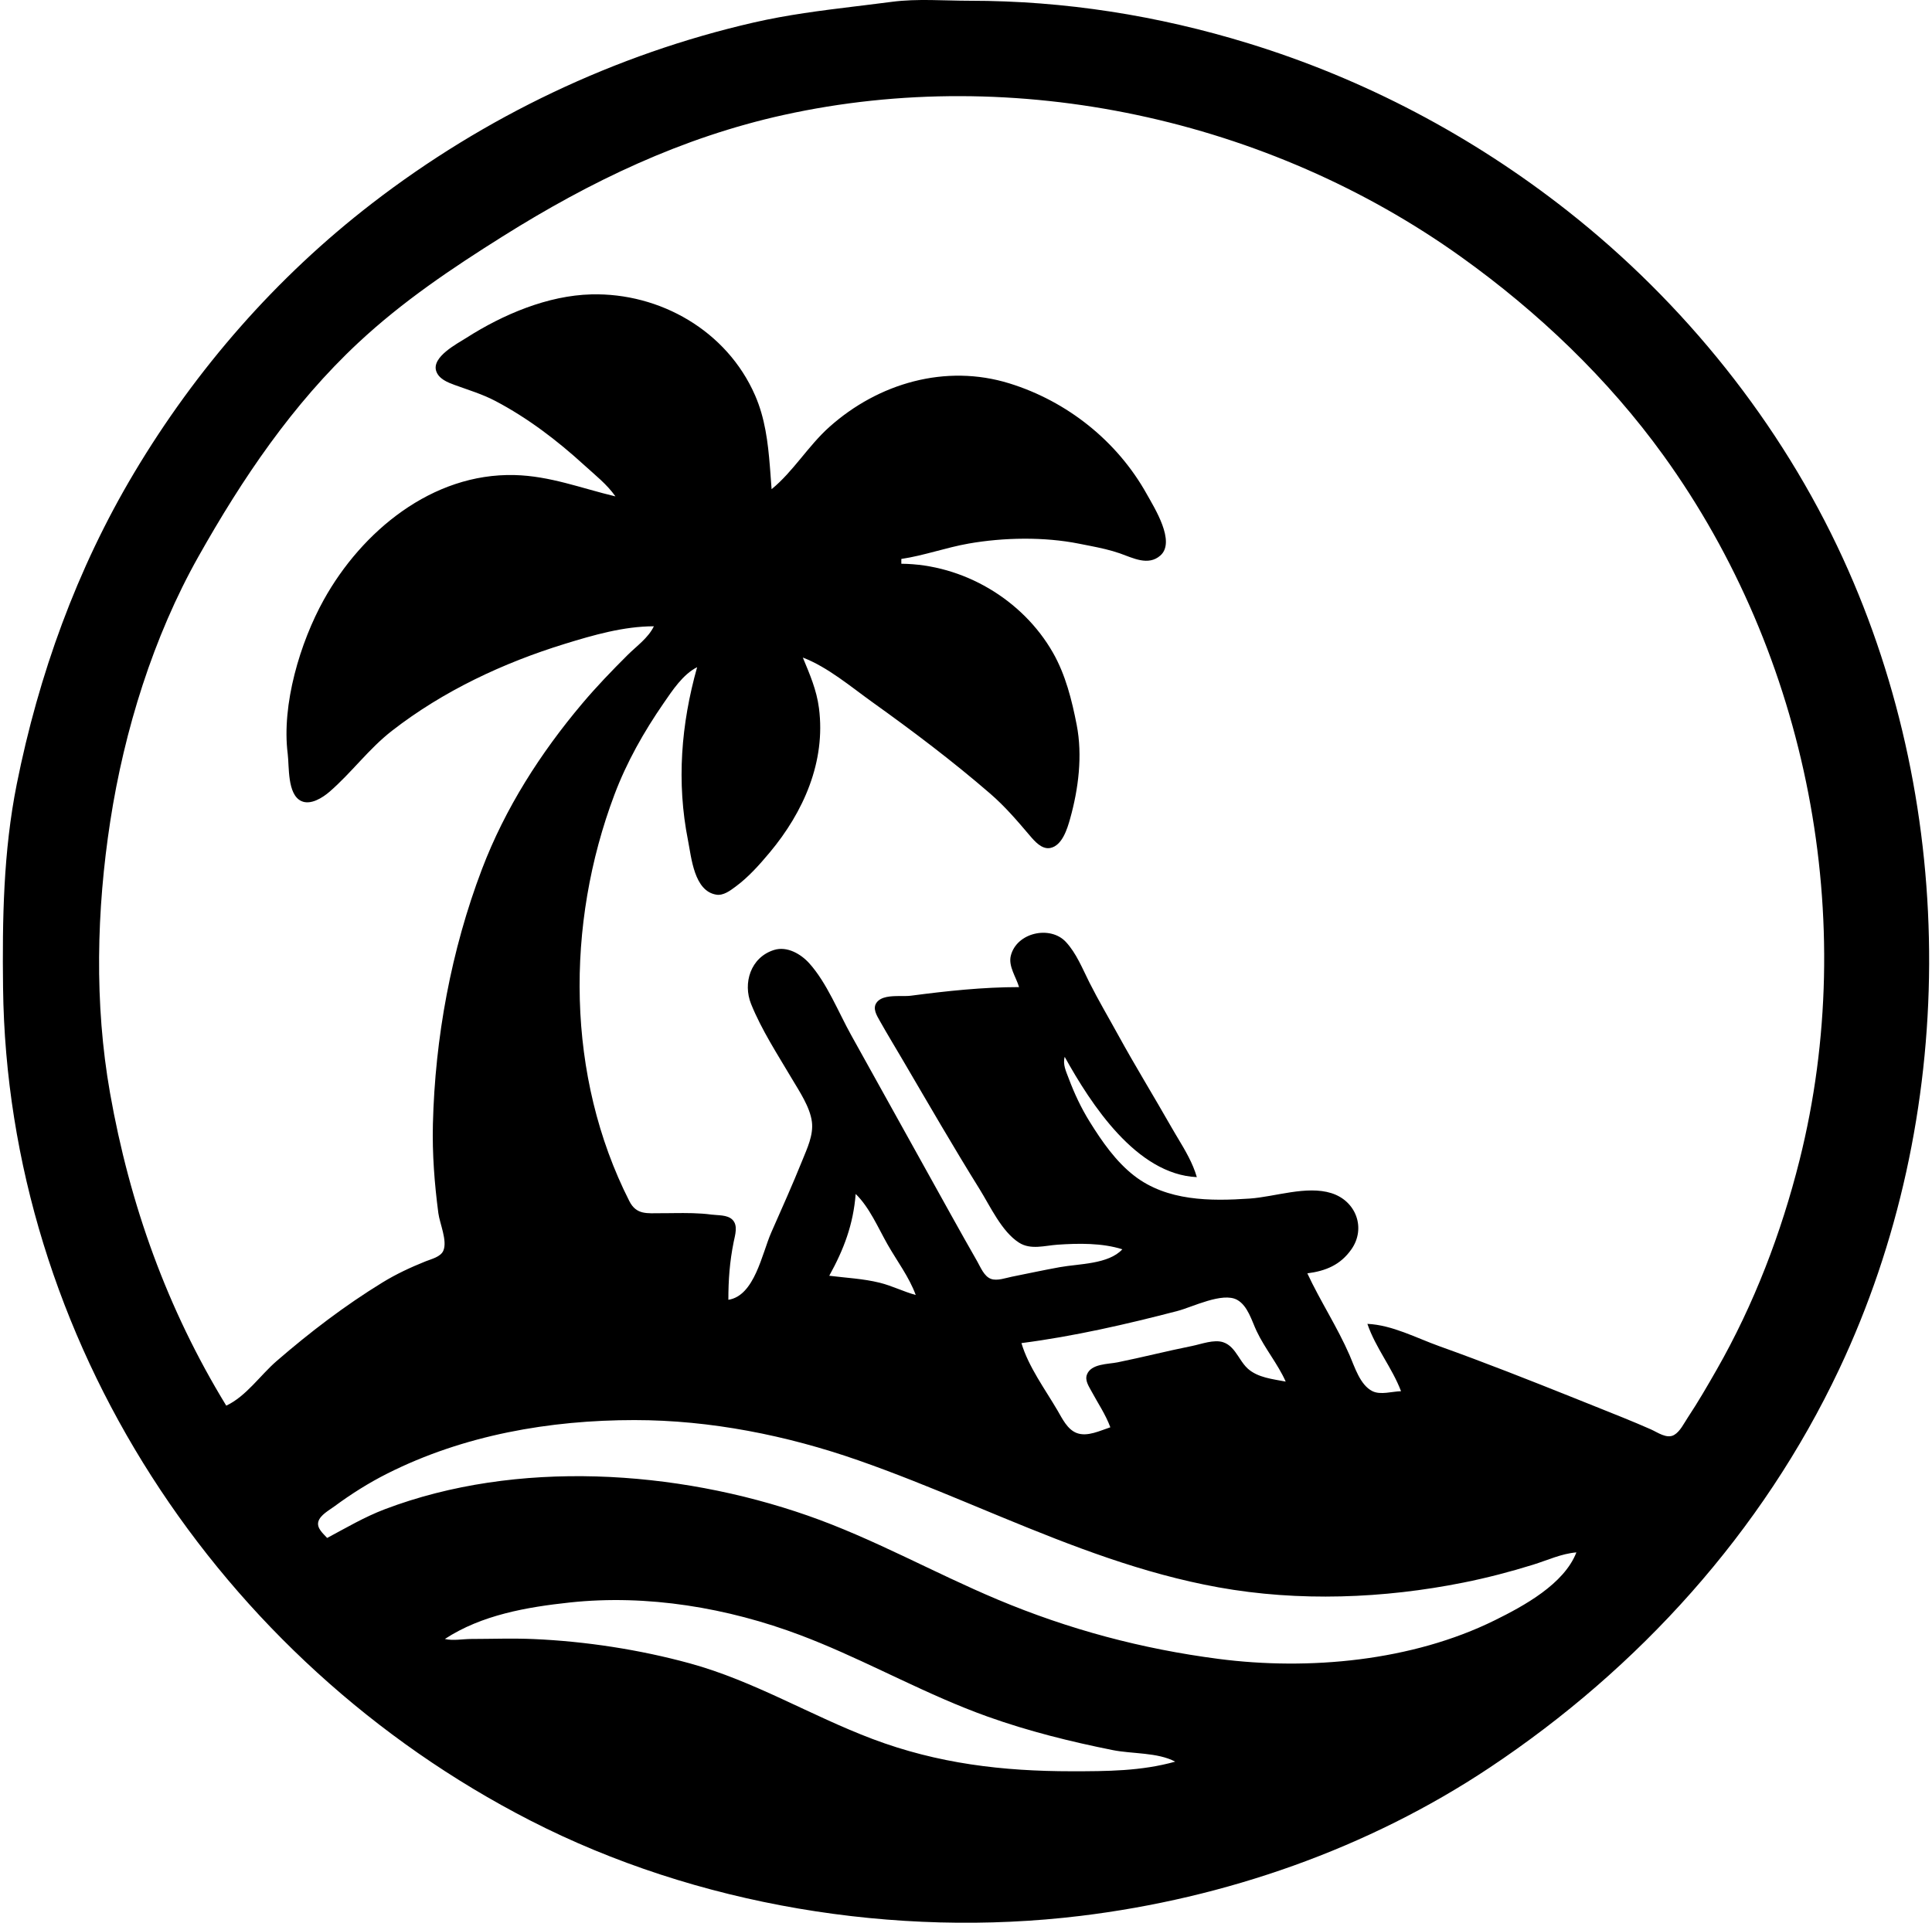
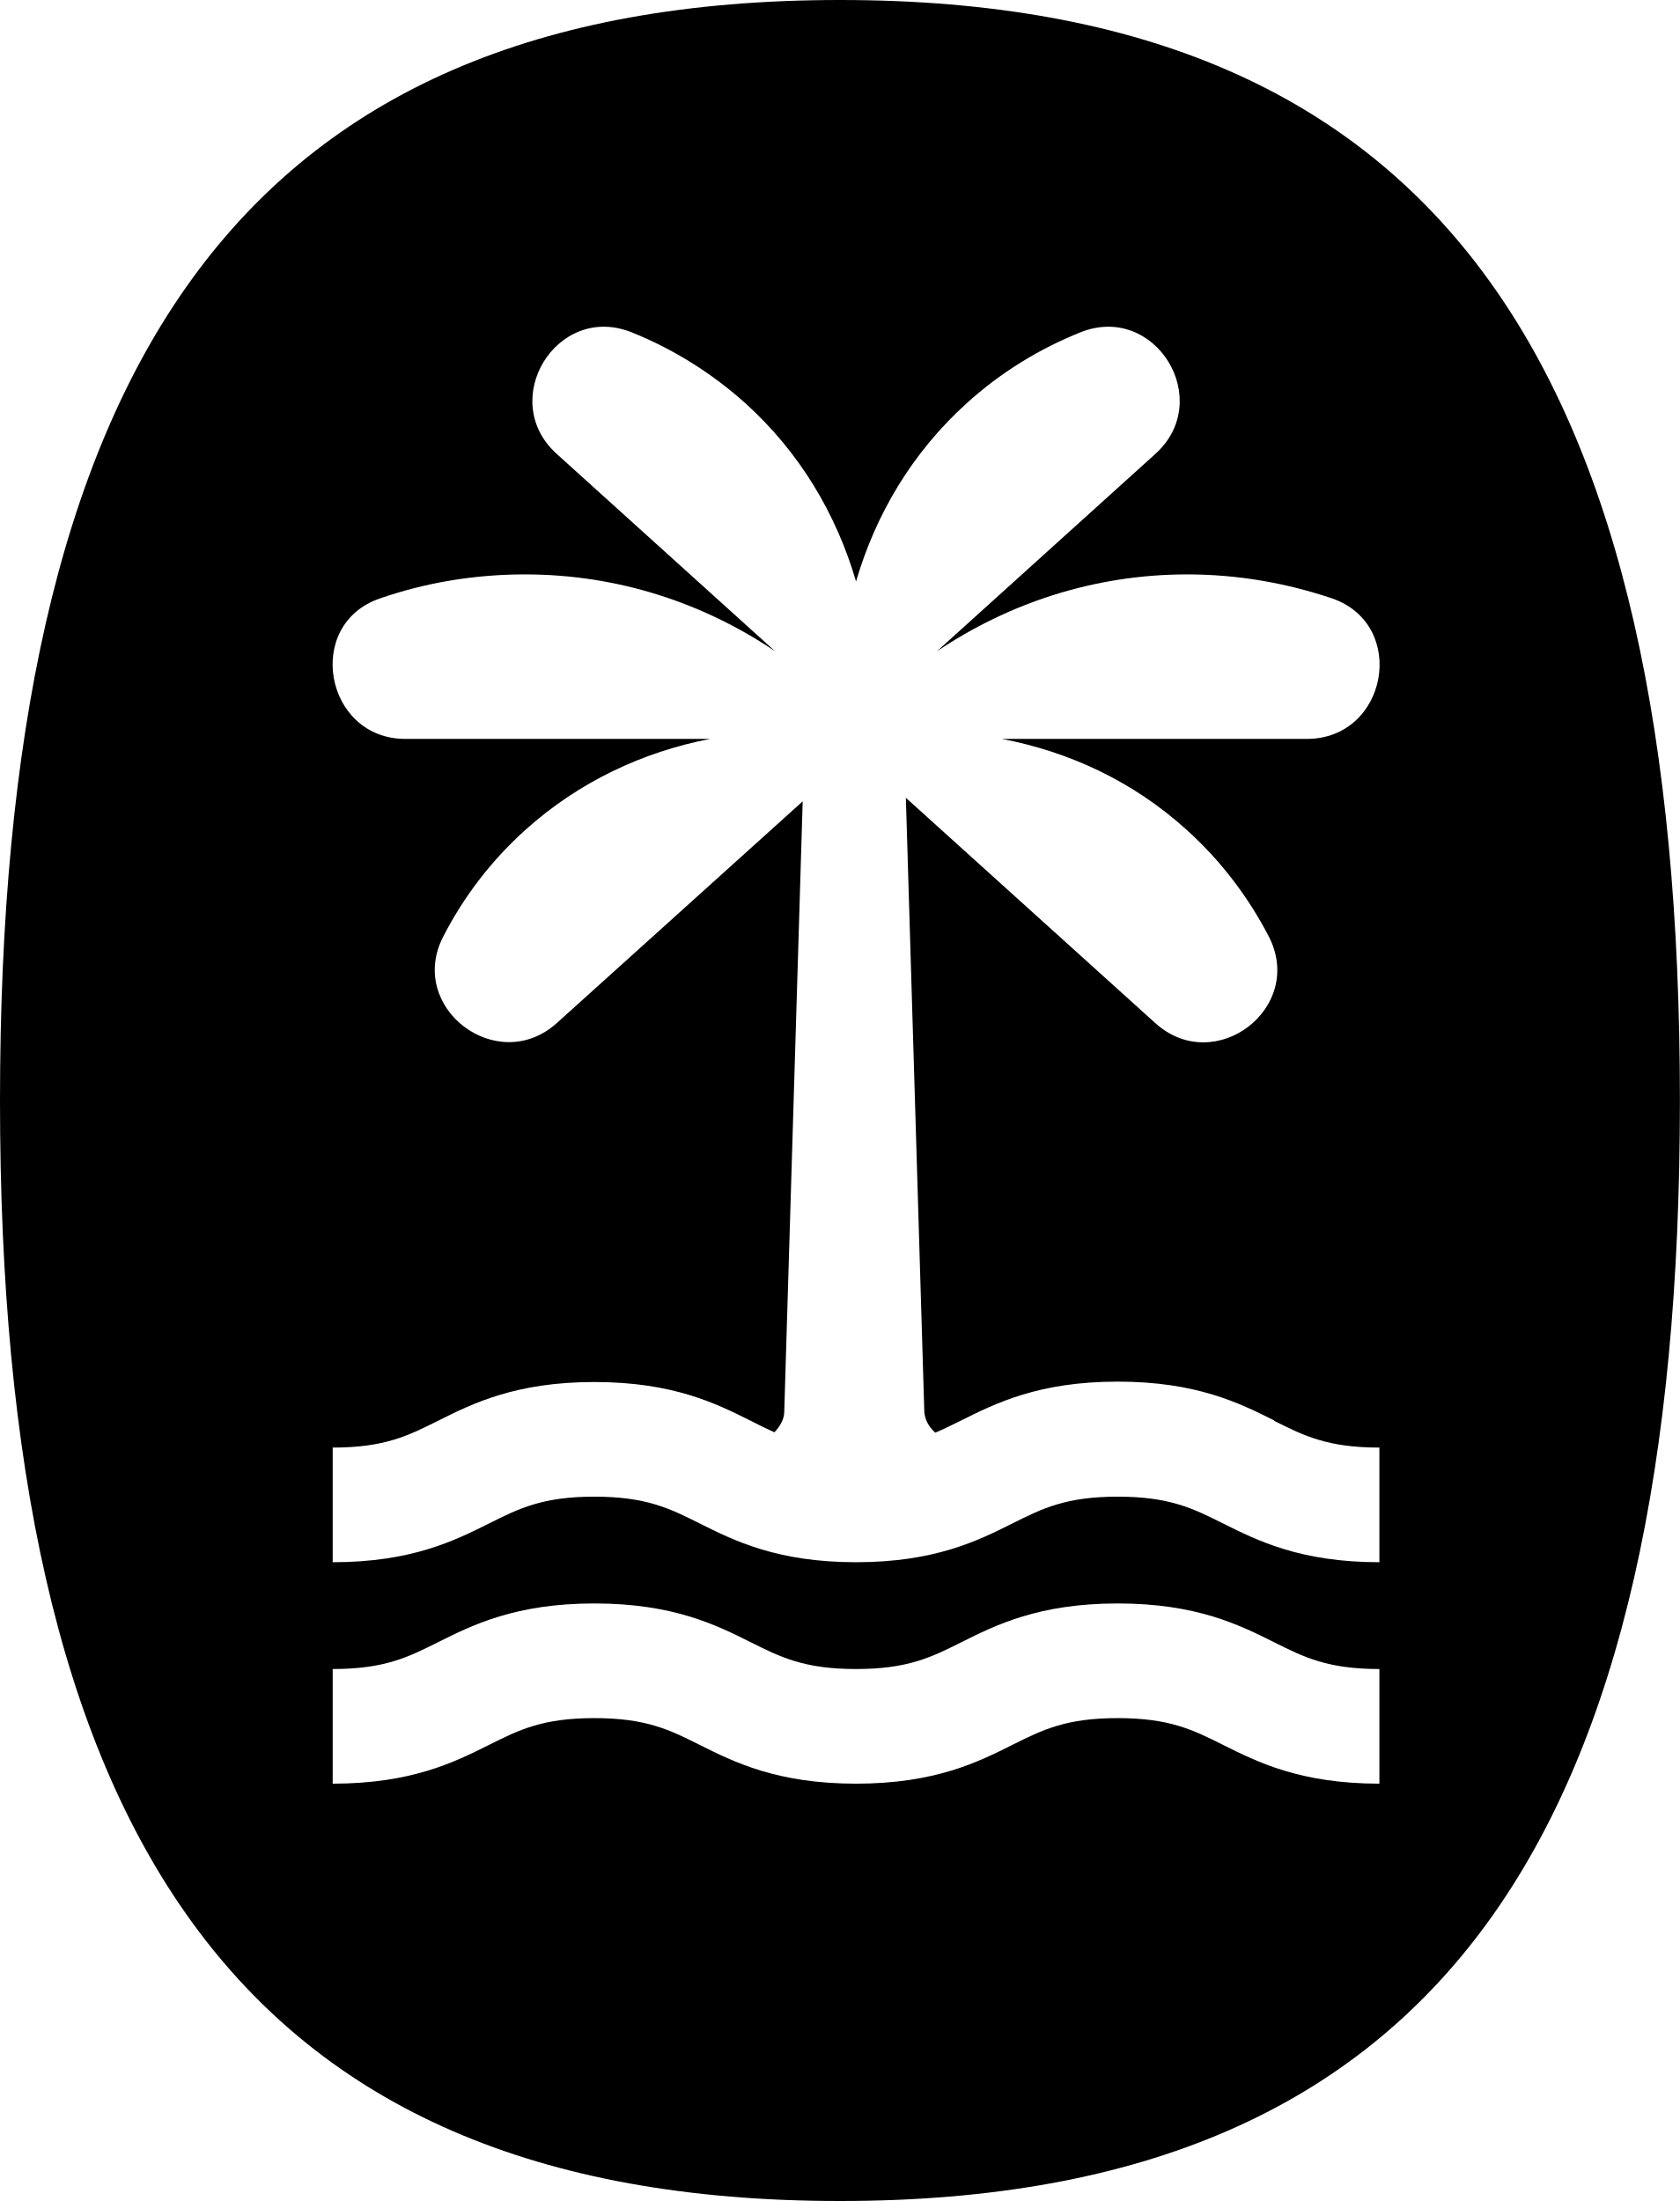
- <svg xmlns="http://www.w3.org/2000/svg" height="660" viewBox="0 0 663 660" width="663">
-   <path d="m305.114.624c8.718-1.145 17.927-.365 26.713-.365 32.549 0 64.506 5.053 95.649 14.631 39.744 12.224 76.763 31.767 109.436 57.478 40.047 31.513 73.229 72.847 94.521 119.236 39.836 86.79 39.544 191.973-1.268 278.398-26.389 55.88-68.724 102.65-119.965 136.757-41.809 27.829-90.707 44.863-140.457 50.893-63.325 7.678-131.785-3.542-188.712-32.729-106.869-54.795-179.523-165.076-180.96-285.932-.277-23.301.086-46.741 4.699-69.815 7.513-37.579 20.613-73.904 40.286-106.877 21.281-35.67 48.77-67.147 81.688-92.526 38.602-29.761 83.468-51.167 130.978-62.058 11.474-2.63 22.995-4.087 34.573-5.496l3.658-.445c3.05-.372 6.104-.748 9.163-1.15zm-110.556 549.441c-14.717 1.578-30.239 4.256-42.87 12.522 2.843.684 6.102.005 9.069 0 7.125-.012 14.318-.28 21.435.032 17.817.782 36.382 3.632 53.587 8.35 22.029 6.041 41.433 17.929 62.656 25.945 22.39 8.457 44.677 11.085 68.427 11.085 11.968 0 23.846-.036 35.45-3.303-6.056-3.225-14.726-2.62-21.435-3.963-14.557-2.915-28.869-6.475-42.87-11.47-10.305-3.677-20.231-8.214-30.111-12.849l-6.349-2.985c-9.171-4.309-18.363-8.561-27.845-12.143-24.932-9.418-52.56-14.072-79.144-11.222zm22.259-62.614c-29.164 0-58.66 5.137-84.915 18.37-6.361 3.206-12.408 7.026-18.137 11.259-1.746 1.291-4.842 2.948-5.487 5.192-.655 2.276 1.686 4.182 3.014 5.638 6.562-3.498 12.797-7.2 19.786-9.855 45.199-17.17 99.992-13.571 145.098 2.172 22.494 7.851 43.219 19.592 65.129 28.8 24.503 10.298 49.53 16.975 75.847 20.399 31.042 4.038 66.434.765 94.808-13.242 9.971-4.922 23.814-12.422 28.03-23.32-5.207.455-9.892 2.686-14.84 4.224-7.867 2.446-15.827 4.52-23.908 6.139-27.388 5.487-56.512 6.619-84.091 1.64-25.992-4.693-50.143-14.119-74.18-24.035l-3.068-1.268c-2.045-.847-4.09-1.696-6.136-2.544l-3.069-1.272c-12.28-5.086-24.607-10.111-37.211-14.51-24.485-8.547-50.727-13.785-76.671-13.785zm51.114-447.991c-34.96 7.723-66.277 22.761-96.457 41.718-17.521 11.005-34.282 22.28-49.465 36.444-22.579 21.065-39.836 46.669-54.887 73.412-15.507 27.554-25.45 59.666-30.255 90.824-4.714 30.568-5.491 62.707-.091 93.301 6.75 38.249 19.599 74.141 39.89 107.338 6.819-3.185 11.66-10.446 17.313-15.337 11.415-9.876 23.4-19.029 36.275-26.929 4.766-2.924 9.662-5.194 14.84-7.275 1.953-.785 5.146-1.503 6.065-3.648 1.461-3.407-1.241-9.336-1.705-12.866-1.325-10.096-2.125-20.363-1.875-30.55.725-29.669 6.27-59.752 16.826-87.521 7.955-20.924 20.107-39.922 34.503-56.972 4.885-5.785 10.078-11.171 15.437-16.513 3.167-3.157 7.098-5.859 9.069-9.909-10.337.007-20.675 2.987-30.504 6.013-21.174 6.52-41.801 16.193-59.358 29.842-8.008 6.226-13.873 14.387-21.447 20.94-2.323 2.011-6.485 4.705-9.695 3.188-4.85-2.29-4.101-11.835-4.657-16.222-2.137-16.873 4.255-38.216 12.378-52.843 13.04-23.48 37.151-43.529 65.467-42.829 12.229.302 22.935 4.551 34.626 7.325-2.965-4.212-6.939-7.282-10.717-10.734-9.257-8.459-19.383-16.185-30.504-22.029-4.474-2.351-9.291-3.779-14.015-5.506-2.375-.868-5.366-2.063-6.26-4.702-1.655-4.889 7.149-9.417 10.382-11.479 12.5-7.969 27.827-14.525 42.87-14.894 23.509-.577 46.479 12.468 56.163 34.666 3.404 7.803 4.411 16.055 5.079 24.383l.122 1.562.174 2.346c.019.261.038.521.057.782l.116 1.564.12 1.564c7.384-6.019 12.577-14.877 19.786-21.324 16.861-15.078 39.937-21.772 61.832-14.984 19.787 6.133 36.984 19.788 47.106 37.96 2.648 4.754 10.036 16.374 4.698 21.109-4.177 3.707-9.475.818-13.881-.719-3.336-1.164-6.783-1.902-10.242-2.586l-1.887-.37c-.629-.123-1.258-.246-1.886-.372-11.98-2.402-25.917-2.153-37.923-.041-7.763 1.365-15.349 4.128-23.084 5.272v1.651c21.15.175 41.609 12.241 52.043 30.55 4.323 7.585 6.482 16.267 8.139 24.77 2.048 10.509.608 21.959-2.263 32.201-.963 3.434-2.711 9.256-6.817 10.047-2.903.559-5.368-2.331-7.025-4.279-4.344-5.108-8.476-9.963-13.573-14.374-12.896-11.157-26.531-21.449-40.397-31.373-7.362-5.269-15.426-12.12-23.908-15.34 2.385 5.745 4.721 11.086 5.533 17.339 2.386 18.393-5.314 35.705-16.872 49.54-3.527 4.222-7.299 8.476-11.745 11.756-1.843 1.361-4.157 3.138-6.595 2.753-7.646-1.208-8.556-12.733-9.728-18.637-3.97-19.999-2.376-39.861 3.133-59.449-4.901 2.485-8.444 7.924-11.521 12.385-6.771 9.816-12.646 20.199-16.859 31.376-16.778 44.52-16.616 96.664 5.119 139.523 2.427 4.786 6.111 4.144 10.895 4.144.721 0 1.443-.005 2.165-.011l2.168-.022c4.339-.045 8.687-.065 12.98.509 2.228.297 5.321.032 7.084 1.674 2.111 1.967.986 5.339.5 7.759-1.359 6.766-1.813 12.914-1.813 19.816 9.024-1.399 11.525-15.866 14.724-23.119 3.625-8.216 7.313-16.441 10.667-24.77 1.649-4.094 3.854-8.671 3.275-13.211-.65-5.102-4.336-10.511-6.905-14.862-4.862-8.234-10.389-16.708-13.969-25.596-2.862-7.105-.197-15.983 7.872-18.522 4.45-1.4 9.198 1.346 12.094 4.563 6.073 6.743 9.993 16.778 14.402 24.693l34.395 61.926c2.921 5.244 5.848 10.482 8.837 15.688 1.166 2.031 2.352 5.167 4.74 6.033 2.127.771 5.033-.325 7.149-.749 5.492-1.1 10.976-2.287 16.488-3.283 6.605-1.193 16.674-.969 21.435-6.13-6.963-2.205-15.012-2.075-22.259-1.578-4.353.299-9.178 1.856-13.178-.686-5.953-3.783-9.91-12.522-13.553-18.378-8.98-14.439-17.441-29.096-26.041-43.761l-1.376-2.335-2.766-4.665c-1.381-2.334-2.751-4.675-4.08-7.036-1.027-1.826-2.55-4.233-1.078-6.247 1.546-2.114 4.915-2.239 7.956-2.243l.603 0c1.195.002 2.316.002 3.223-.117 12.274-1.615 24.719-2.953 37.099-2.953-.964-3.352-3.72-7.141-2.838-10.73 1.972-8.031 13.526-10.543 18.9-4.781 3.608 3.868 5.704 9.192 8.051 13.86 3.097 6.162 6.624 12.118 9.941 18.165 5.806 10.586 12.146 20.881 18.117 31.376.492.866 1 1.727 1.512 2.587l.772 1.291c2.577 4.303 5.165 8.635 6.553 13.462-20.736-.949-36.302-25.019-45.343-41.284-.721 2.604.451 4.928 1.388 7.431 1.948 5.198 4.276 10.148 7.206 14.862 4.185 6.733 8.982 13.666 15.314 18.554 11.236 8.674 26.053 8.722 39.572 7.794 8.67-.595 19.503-4.542 28.03-1.864 8.514 2.674 11.941 12.063 6.885 19.276-3.787 5.403-8.843 7.443-15.129 8.258 4.445 9.536 10.269 18.385 14.49 28.073 1.758 4.036 3.591 10.221 7.805 12.35 2.806 1.417 6.825.097 9.858.035-3.044-8.054-8.743-14.888-11.542-23.119 8.534.391 16.787 4.843 24.733 7.685 15.63 5.59 31.064 11.702 46.475 17.869l7.112 2.849c6.339 2.539 12.716 5.052 18.962 7.813 2.285 1.01 5.449 3.37 7.975 1.917 2.061-1.186 3.394-4.015 4.665-5.932 3.556-5.362 6.776-10.929 9.966-16.513 12.774-22.366 22.144-46.873 28.403-71.834 20.645-82.323 2.934-173.156-46.677-241.923-19.061-26.421-43.033-49.262-69.462-68.178-66.139-47.337-152.911-66.294-232.487-48.717zm135.205 410.529c-17.533 4.571-35.602 8.714-53.587 11.04 2.365 8.053 8.145 15.886 12.376 23.119 1.636 2.797 3.386 6.542 6.618 7.756 3.651 1.371 8.064-.854 11.509-1.976-1.595-4.365-4.28-8.292-6.477-12.385-.905-1.688-2.306-3.686-1.56-5.69 1.411-3.787 7.266-3.564 10.51-4.222 8.547-1.734 17.005-3.898 25.557-5.611 3.151-.632 7.539-2.342 10.705-1.286 2.371.791 3.8 2.745 5.152 4.782l.606.919c.809 1.223 1.637 2.418 2.671 3.351 3.458 3.122 8.628 3.602 13.018 4.454-2.679-6.027-7.13-11.301-9.985-17.339-1.66-3.512-3.023-8.678-6.656-10.707-5.005-2.796-15.342 2.461-20.458 3.796zm-110.473-40.152c-.825 10.468-4.036 18.985-9.069 28.073 5.767.73 11.649.99 17.313 2.394 4.245 1.052 8.157 3.058 12.366 4.212-2.251-6.158-6.426-11.652-9.661-17.339-3.266-5.741-6.19-12.717-10.949-17.339z" transform="translate(.9778)" />
+ <svg xmlns="http://www.w3.org/2000/svg" width="174" height="228" viewBox="113 86 174 228" fill="none">
+   <path d="M200 86C262.903 86 287 124.963 287 200C287 275.038 262.903 314 200 314C137.097 314 113 275.078 113 200C113 124.963 137.097 86 200 86ZM228.77 252.101C220.602 252.101 216.132 254.337 212.556 256.127C209.468 257.672 207.03 258.893 201.666 258.893C196.302 258.893 193.864 257.672 190.775 256.127C187.2 254.337 182.73 252.101 174.562 252.101C166.395 252.101 161.925 254.337 158.349 256.127C155.26 257.672 152.823 258.893 147.459 258.893V270.769C155.626 270.768 160.096 268.532 163.672 266.742C166.76 265.197 169.199 263.977 174.562 263.977C179.926 263.977 182.364 265.197 185.452 266.742C189.028 268.532 193.498 270.769 201.666 270.769C209.833 270.769 214.303 268.532 217.879 266.742C220.967 265.197 223.406 263.977 228.77 263.977C234.133 263.977 236.572 265.197 239.66 266.742C243.236 268.532 247.706 270.769 255.873 270.769V258.893C250.509 258.893 248.072 257.672 244.983 256.127C241.408 254.337 236.937 252.101 228.77 252.101ZM232.671 133.017C238.847 127.445 232.671 117.358 224.95 120.408C220.684 122.116 216.661 124.557 213.085 127.811C207.477 132.894 203.698 139.28 201.666 146.234C199.634 139.28 195.856 132.894 190.248 127.811C186.672 124.598 182.649 122.116 178.382 120.408C170.661 117.358 164.485 127.445 170.661 133.017L193.295 153.474C185.899 148.471 177.001 145.502 167.37 145.502C162.128 145.502 157.09 146.357 152.376 147.983C144.452 150.668 146.646 162.543 154.977 162.543H186.55C179.601 163.885 172.978 166.977 167.451 171.938C163.875 175.151 161.031 178.893 158.918 183.001C155.099 190.362 164.485 197.52 170.661 191.989L196.14 169.01L194.23 232.253C194.23 233.026 193.783 233.758 193.214 234.368C192.401 234.002 191.63 233.636 190.776 233.188C187.2 231.399 182.73 229.162 174.562 229.162C166.395 229.162 161.925 231.399 158.35 233.188C155.261 234.734 152.823 235.954 147.459 235.954V247.83C155.626 247.83 160.096 245.593 163.672 243.804C166.76 242.258 169.199 241.038 174.562 241.038C179.926 241.038 182.365 242.258 185.453 243.804C189.029 245.593 193.499 247.83 201.666 247.83C209.834 247.83 214.304 245.593 217.88 243.804C220.968 242.258 223.406 241.038 228.77 241.038C234.133 241.038 236.572 242.258 239.66 243.804C243.236 245.593 247.706 247.83 255.874 247.83V235.954C250.51 235.954 248.072 234.734 244.983 233.188V233.147C241.408 231.358 236.937 229.121 228.77 229.121C220.602 229.121 216.132 231.358 212.557 233.147C211.622 233.595 210.769 234.042 209.875 234.408C209.184 233.798 208.777 233.025 208.736 232.212L206.827 168.644L232.671 191.989C238.847 197.561 248.233 190.403 244.414 183.001C242.301 178.934 239.457 175.151 235.881 171.938C230.354 166.936 223.771 163.885 216.782 162.543H248.356C256.727 162.543 258.88 150.709 250.957 147.983C246.243 146.397 241.204 145.502 235.962 145.502C226.372 145.502 217.473 148.471 210.037 153.474L232.671 133.017Z" fill="#000" />
</svg>
